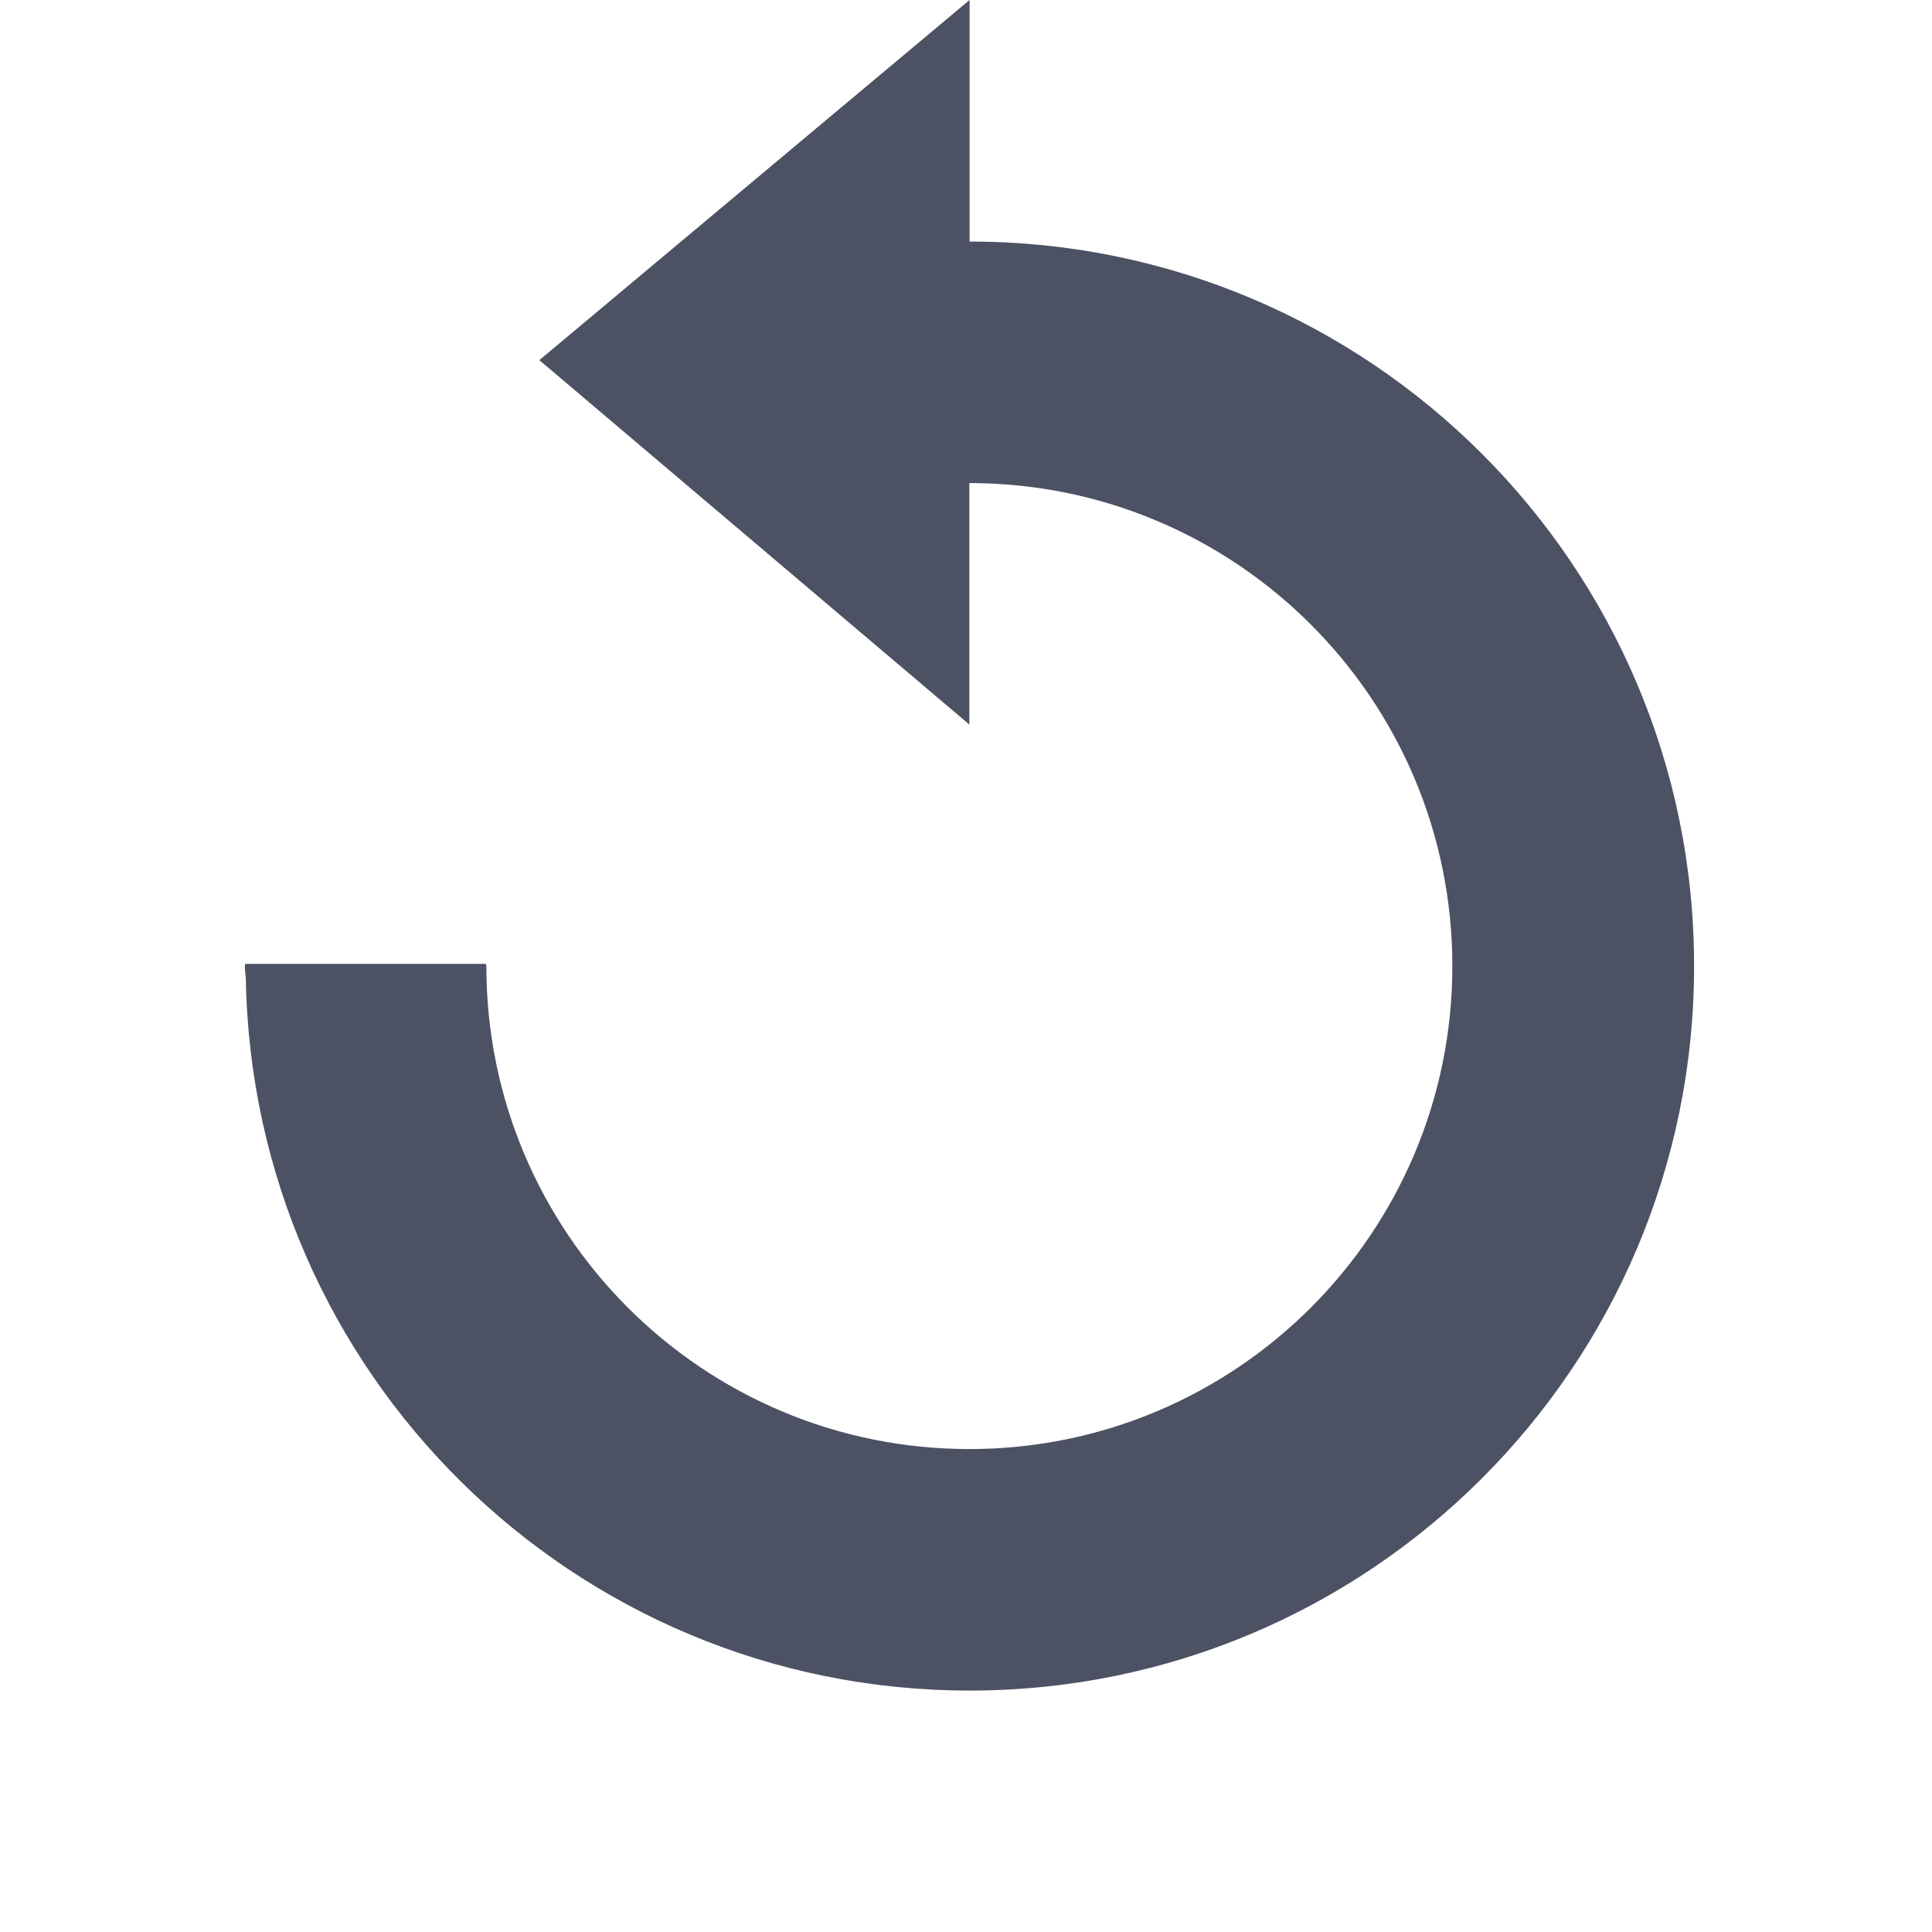
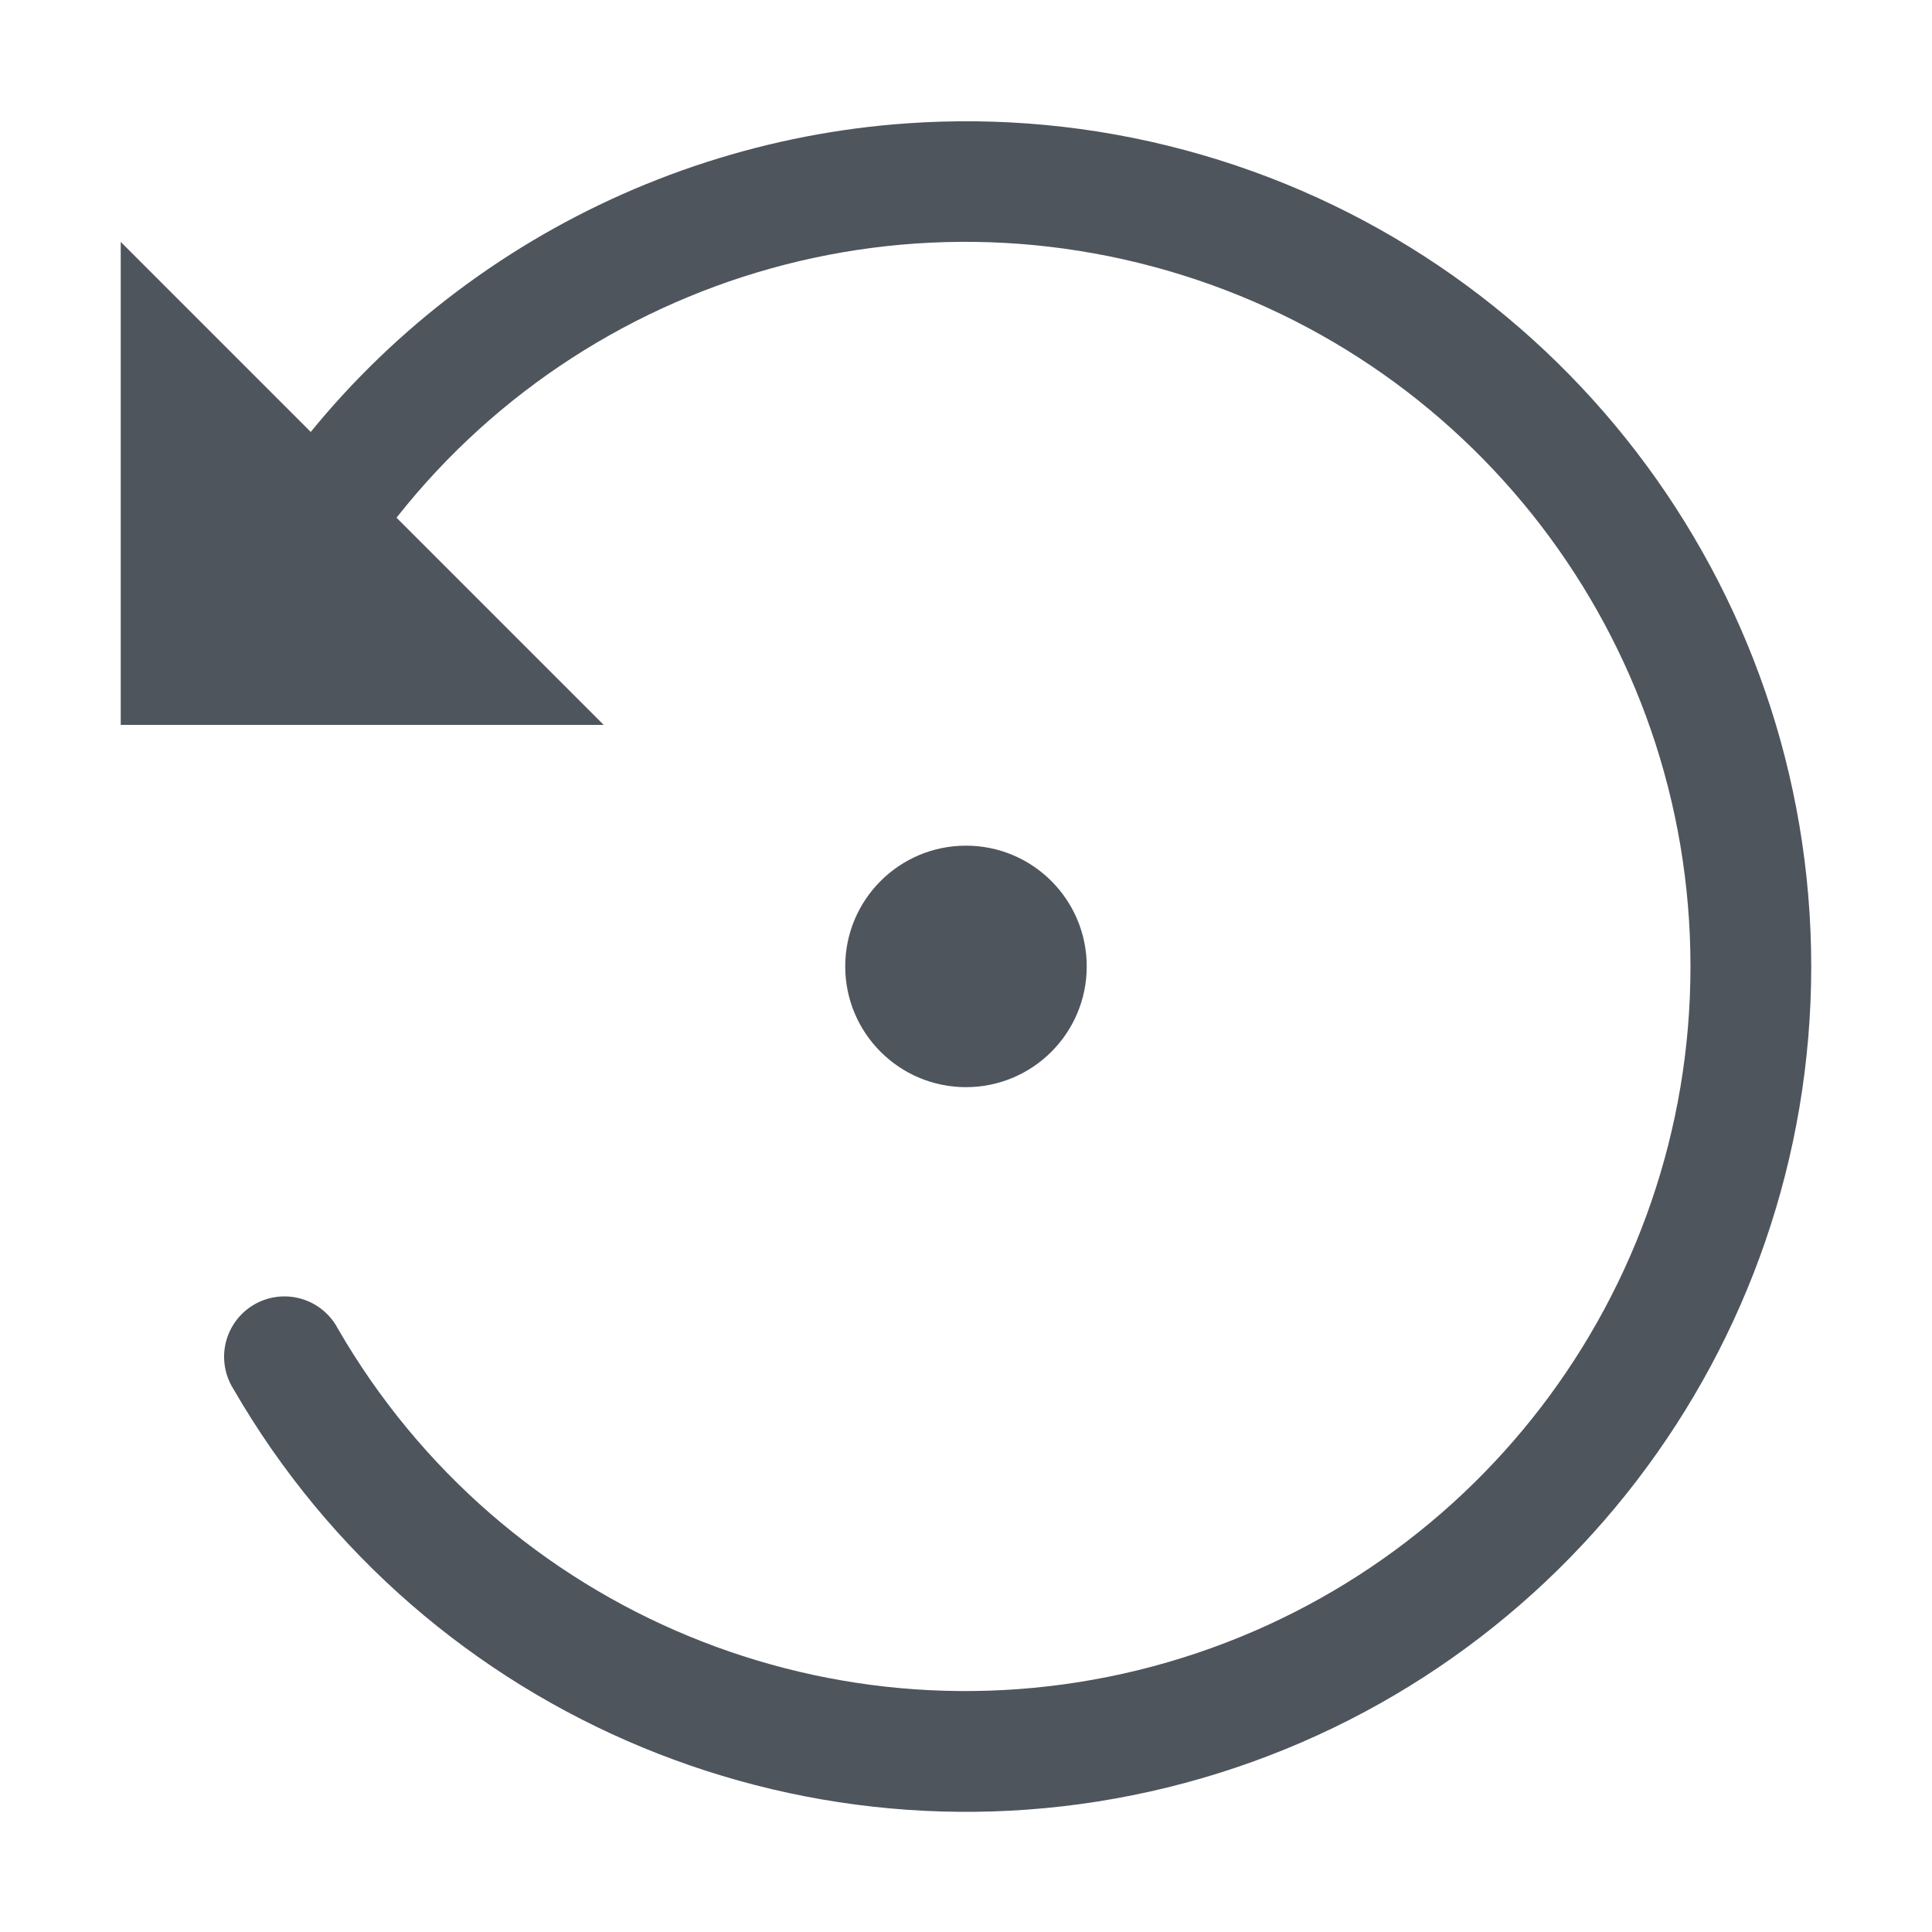
<svg xmlns="http://www.w3.org/2000/svg" xmlns:ns1="http://www.openswatchbook.org/uri/2009/osb" height="16" id="svg7384" style="enable-background:new" version="1.1" width="16">
  <defs id="defs7386">
    <linearGradient id="linearGradient6882" ns1:paint="solid">
-       <stop id="stop6884" offset="0" style="stop-color:#4c5263;stop-opacity:1;" />
+       <stop id="stop6884" offset="0" style="stop-color:#555555;stop-opacity:1;" />
    </linearGradient>
    <linearGradient id="linearGradient5606" ns1:paint="solid">
      <stop id="stop5608" offset="0" style="stop-color:#000000;stop-opacity:1;" />
    </linearGradient>
    <filter id="filter7554" style="color-interpolation-filters:sRGB">
      <feBlend id="feBlend7556" in2="BackgroundImage" mode="darken" />
    </filter>
  </defs>
-   <g id="layer9" style="display:inline" transform="translate(-485.0002,-101.0175)" />
-   <g id="layer10" style="display:inline;filter:url(#filter7554)" transform="translate(-485.0002,-101.0175)" />
-   <g id="layer1" style="display:inline" transform="translate(-244,-718.0175)" />
-   <g id="layer14" style="display:inline" transform="translate(-485.0002,-101.0175)" />
-   <g id="layer15" style="display:inline" transform="translate(-485.0002,-101.0175)" />
-   <g id="g71291" style="display:inline" transform="translate(-485.0002,-101.0175)" />
-   <g id="layer2" style="display:inline" transform="translate(-244,-568.0175)" />
-   <g id="layer12" style="display:inline" transform="translate(-485.0002,-101.0175)">
-     <path d="m 493.029,101.018 -3.562,2.982 3.561,3.018 0,-2 c 2.209,0 4,1.791 4,4 0,2.209 -1.791,4 -4,4 -2.209,0 -4,-1.791 -4,-4 0,-0.006 -0.004,-0.011 -0.004,-0.018 l -1.992,0 c -1.1e-4,0.006 -0.004,0.011 -0.004,0.018 0,0.033 0.004,0.067 0.008,0.1 0.054,3.267 2.714,5.9 5.994,5.9 3.314,0 6,-2.686 6,-6 0,-3.314 -2.686,-6 -6,-6 l 0,-2 z" id="path6694" style="opacity:1;fill:#4c5263;fill-opacity:1;stroke:none;stroke-width:2;stroke-linecap:square;stroke-linejoin:miter;stroke-miterlimit:4;stroke-dasharray:none;stroke-opacity:1" />
+   <g id="layer9" style="display:inline" transform="translate(-637.0002,135.0034)" />
+   <g id="layer10" style="display:inline;filter:url(#filter7554)" transform="translate(-637.0002,135.0034)" />
+   <g id="layer1" style="display:inline" transform="translate(-396,-481.9966)" />
+   <g id="layer14" style="display:inline" transform="translate(-637.0002,135.0034)" />
+   <g id="layer15" style="display:inline" transform="translate(-637.0002,135.0034)" />
+   <g id="g71291" style="display:inline" transform="translate(-637.0002,135.0034)" />
+   <g id="layer2" style="display:inline" transform="translate(-396,-331.9966)" />
+   <g id="layer12" style="display:inline" transform="translate(-637.0002,135.0034)">
+     <path d="m 644.512,-133.982 c 0.758,-0.053 1.534,0.016 2.299,0.221 3.059,0.819 5.189,3.596 5.189,6.762 0,3.166 -2.13,5.942 -5.189,6.762 -3.059,0.819 -6.293,-0.52 -7.877,-3.262 a 0.5,0.5 0 1 1 0.865,-0.5 c 1.36,2.354 4.125,3.498 6.752,2.795 C 649.177,-121.909 651,-124.282 651,-127 c 0,-2.718 -1.823,-5.091 -4.449,-5.795 -2.627,-0.704 -5.392,0.441 -6.752,2.795 a 0.5,0.5 0 1 1 -0.865,-0.5 c 1.188,-2.056 3.304,-3.323 5.578,-3.482 z" id="path8479" style="color:#000000;font-style:normal;font-variant:normal;font-weight:normal;font-stretch:normal;font-size:medium;line-height:normal;font-family:sans-serif;font-variant-ligatures:normal;font-variant-position:normal;font-variant-caps:normal;font-variant-numeric:normal;font-variant-alternates:normal;font-feature-settings:normal;text-indent:0;text-align:start;text-decoration:none;text-decoration-line:none;text-decoration-style:solid;text-decoration-color:#000000;letter-spacing:normal;word-spacing:normal;text-transform:none;writing-mode:lr-tb;direction:ltr;text-orientation:mixed;dominant-baseline:auto;baseline-shift:baseline;text-anchor:start;white-space:normal;shape-padding:0;clip-rule:nonzero;display:inline;overflow:visible;visibility:visible;opacity:1;isolation:auto;mix-blend-mode:normal;color-interpolation:sRGB;color-interpolation-filters:linearRGB;solid-color:#000000;solid-opacity:1;vector-effect:none;fill:#4f555d;fill-opacity:1;fill-rule:nonzero;stroke:none;stroke-width:1;stroke-linecap:round;stroke-linejoin:miter;stroke-miterlimit:4;stroke-dasharray:none;stroke-dashoffset:0;stroke-opacity:1;color-rendering:auto;image-rendering:auto;shape-rendering:auto;text-rendering:auto;enable-background:accumulate" />
+     <path d="m 642,-129 -4,-4 v 4 z" id="path8481" style="fill:#4f555d;fill-opacity:1;fill-rule:evenodd;stroke:none;stroke-width:1px;stroke-linecap:butt;stroke-linejoin:miter;stroke-opacity:1" />
+     <circle cx="645" cy="-127" id="path8512" r="1" style="opacity:1;fill:#4f555d;fill-opacity:1;stroke:none;stroke-width:2;stroke-linecap:round;stroke-linejoin:bevel;stroke-miterlimit:4;stroke-dasharray:none;stroke-dashoffset:0;stroke-opacity:1" />
  </g>
+   <g id="layer3" transform="translate(-396,-591.9966)" />
</svg>
